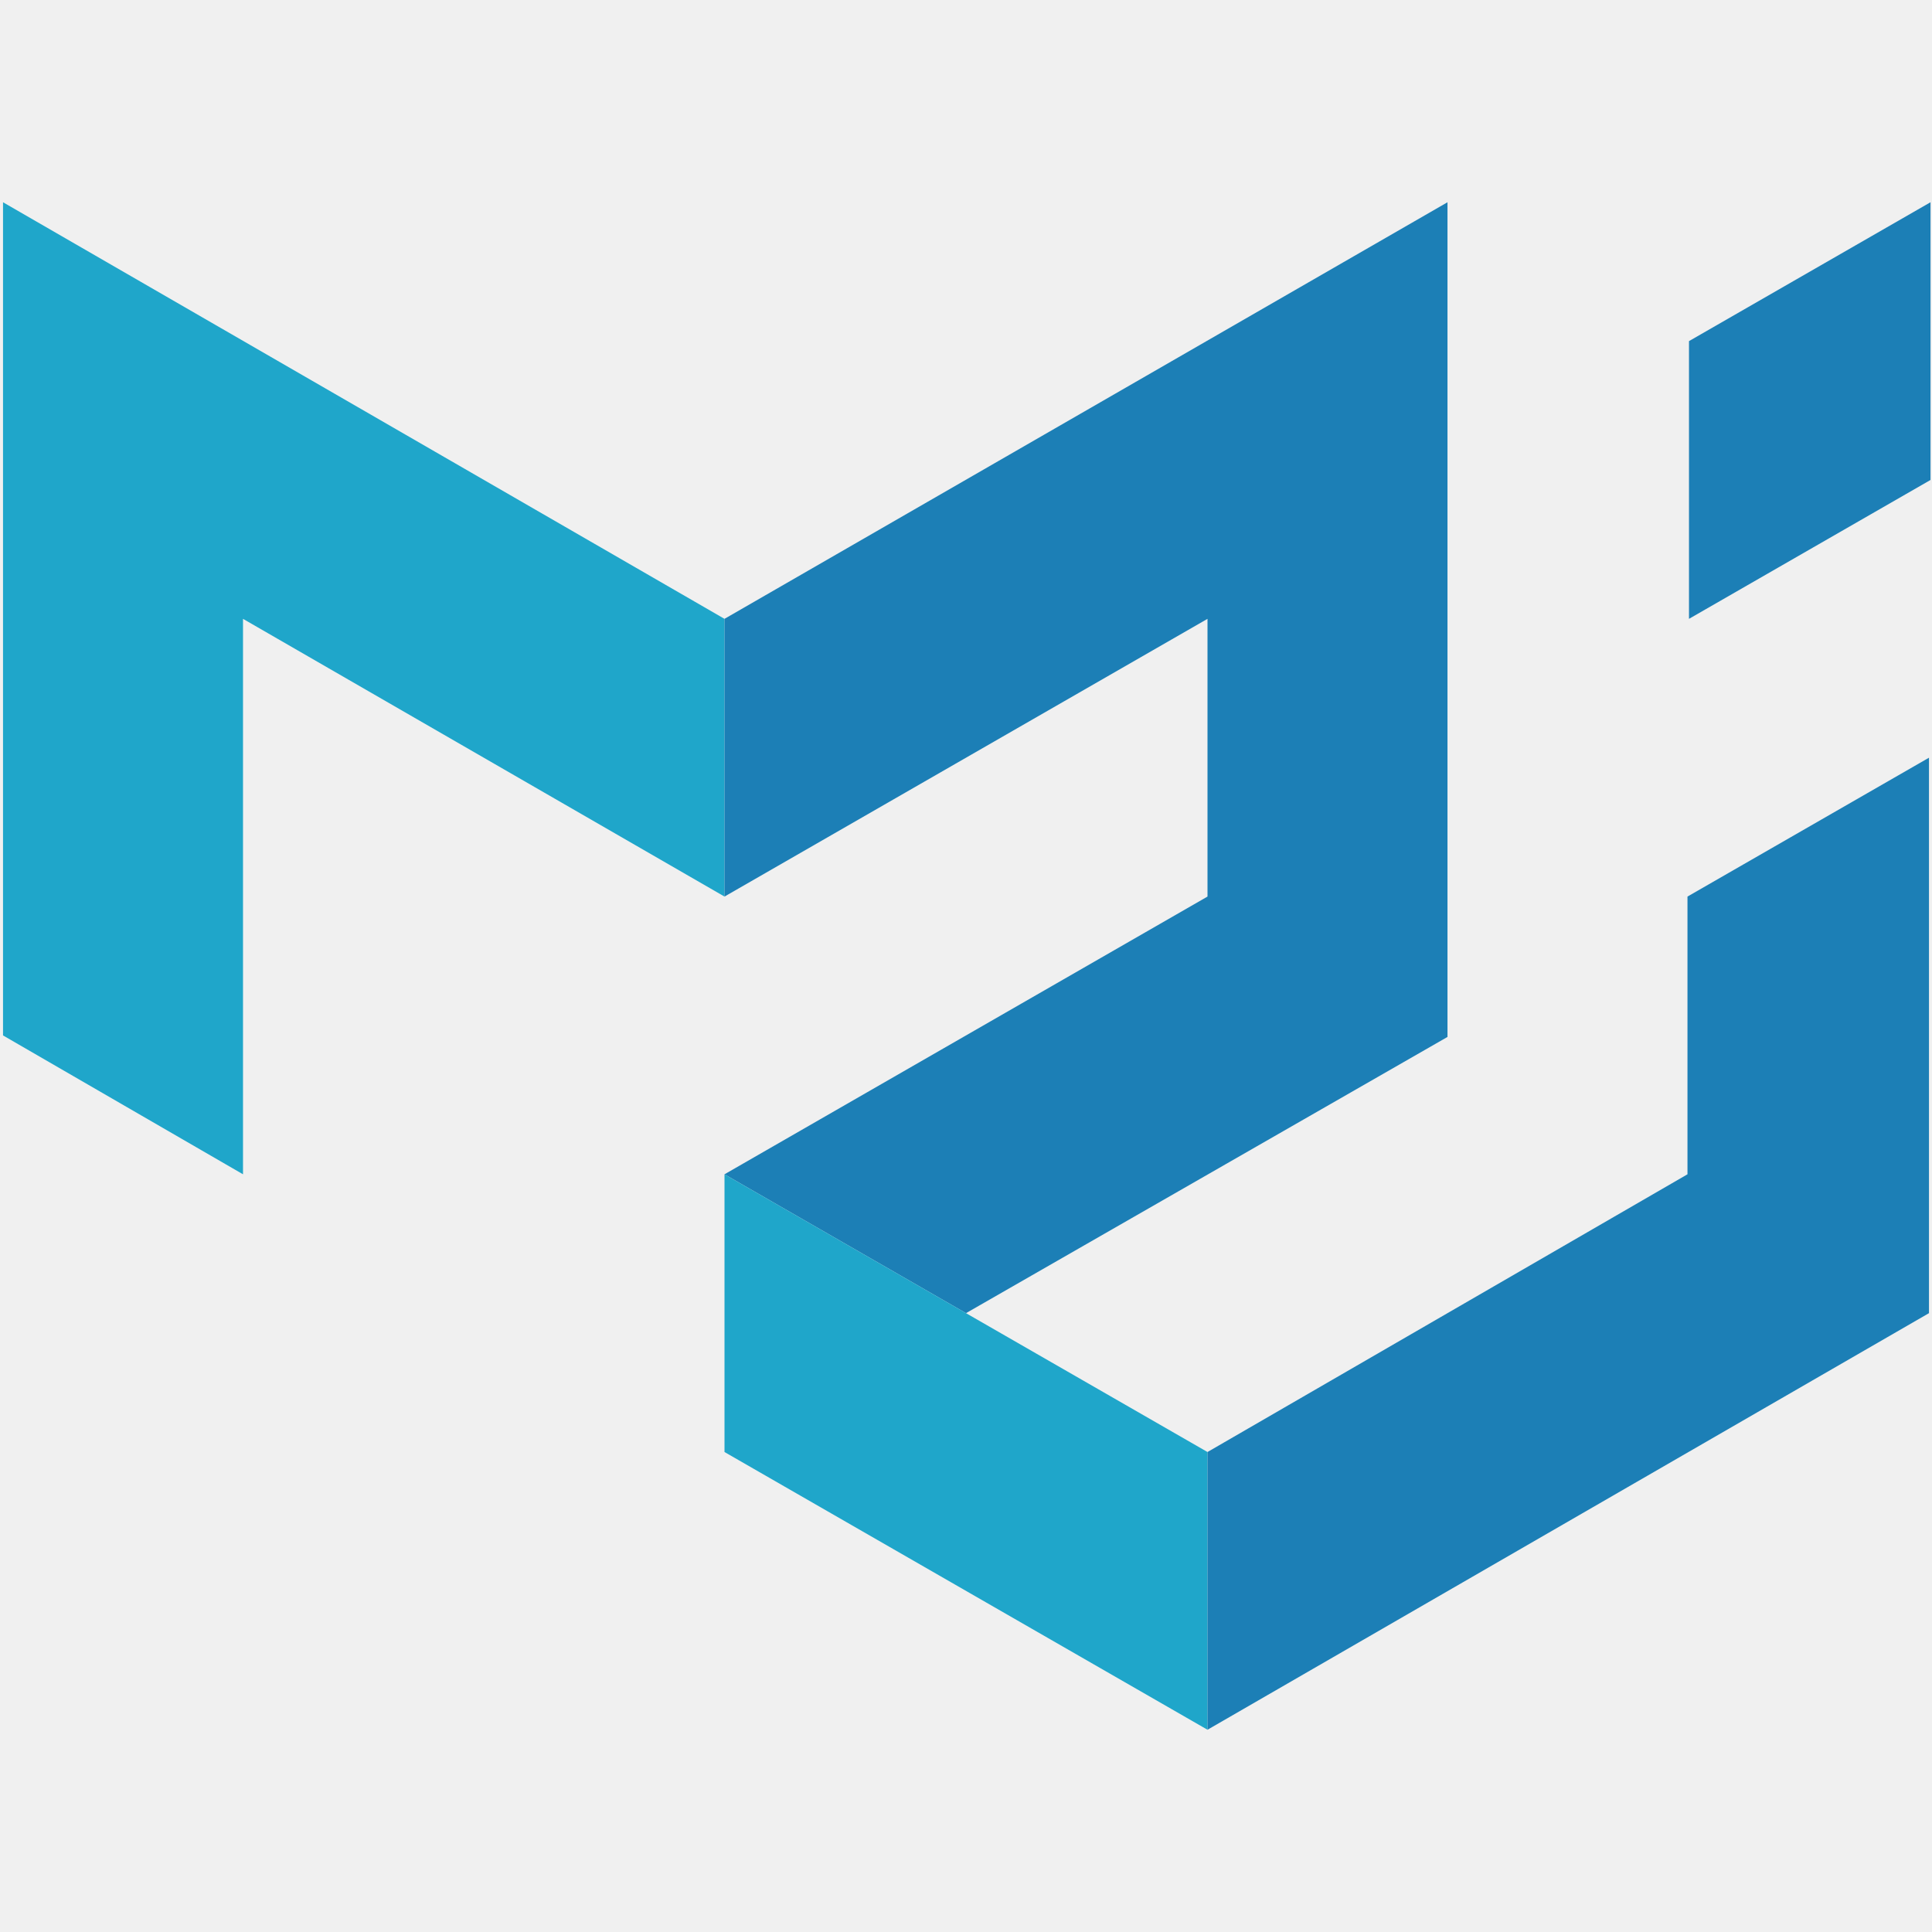
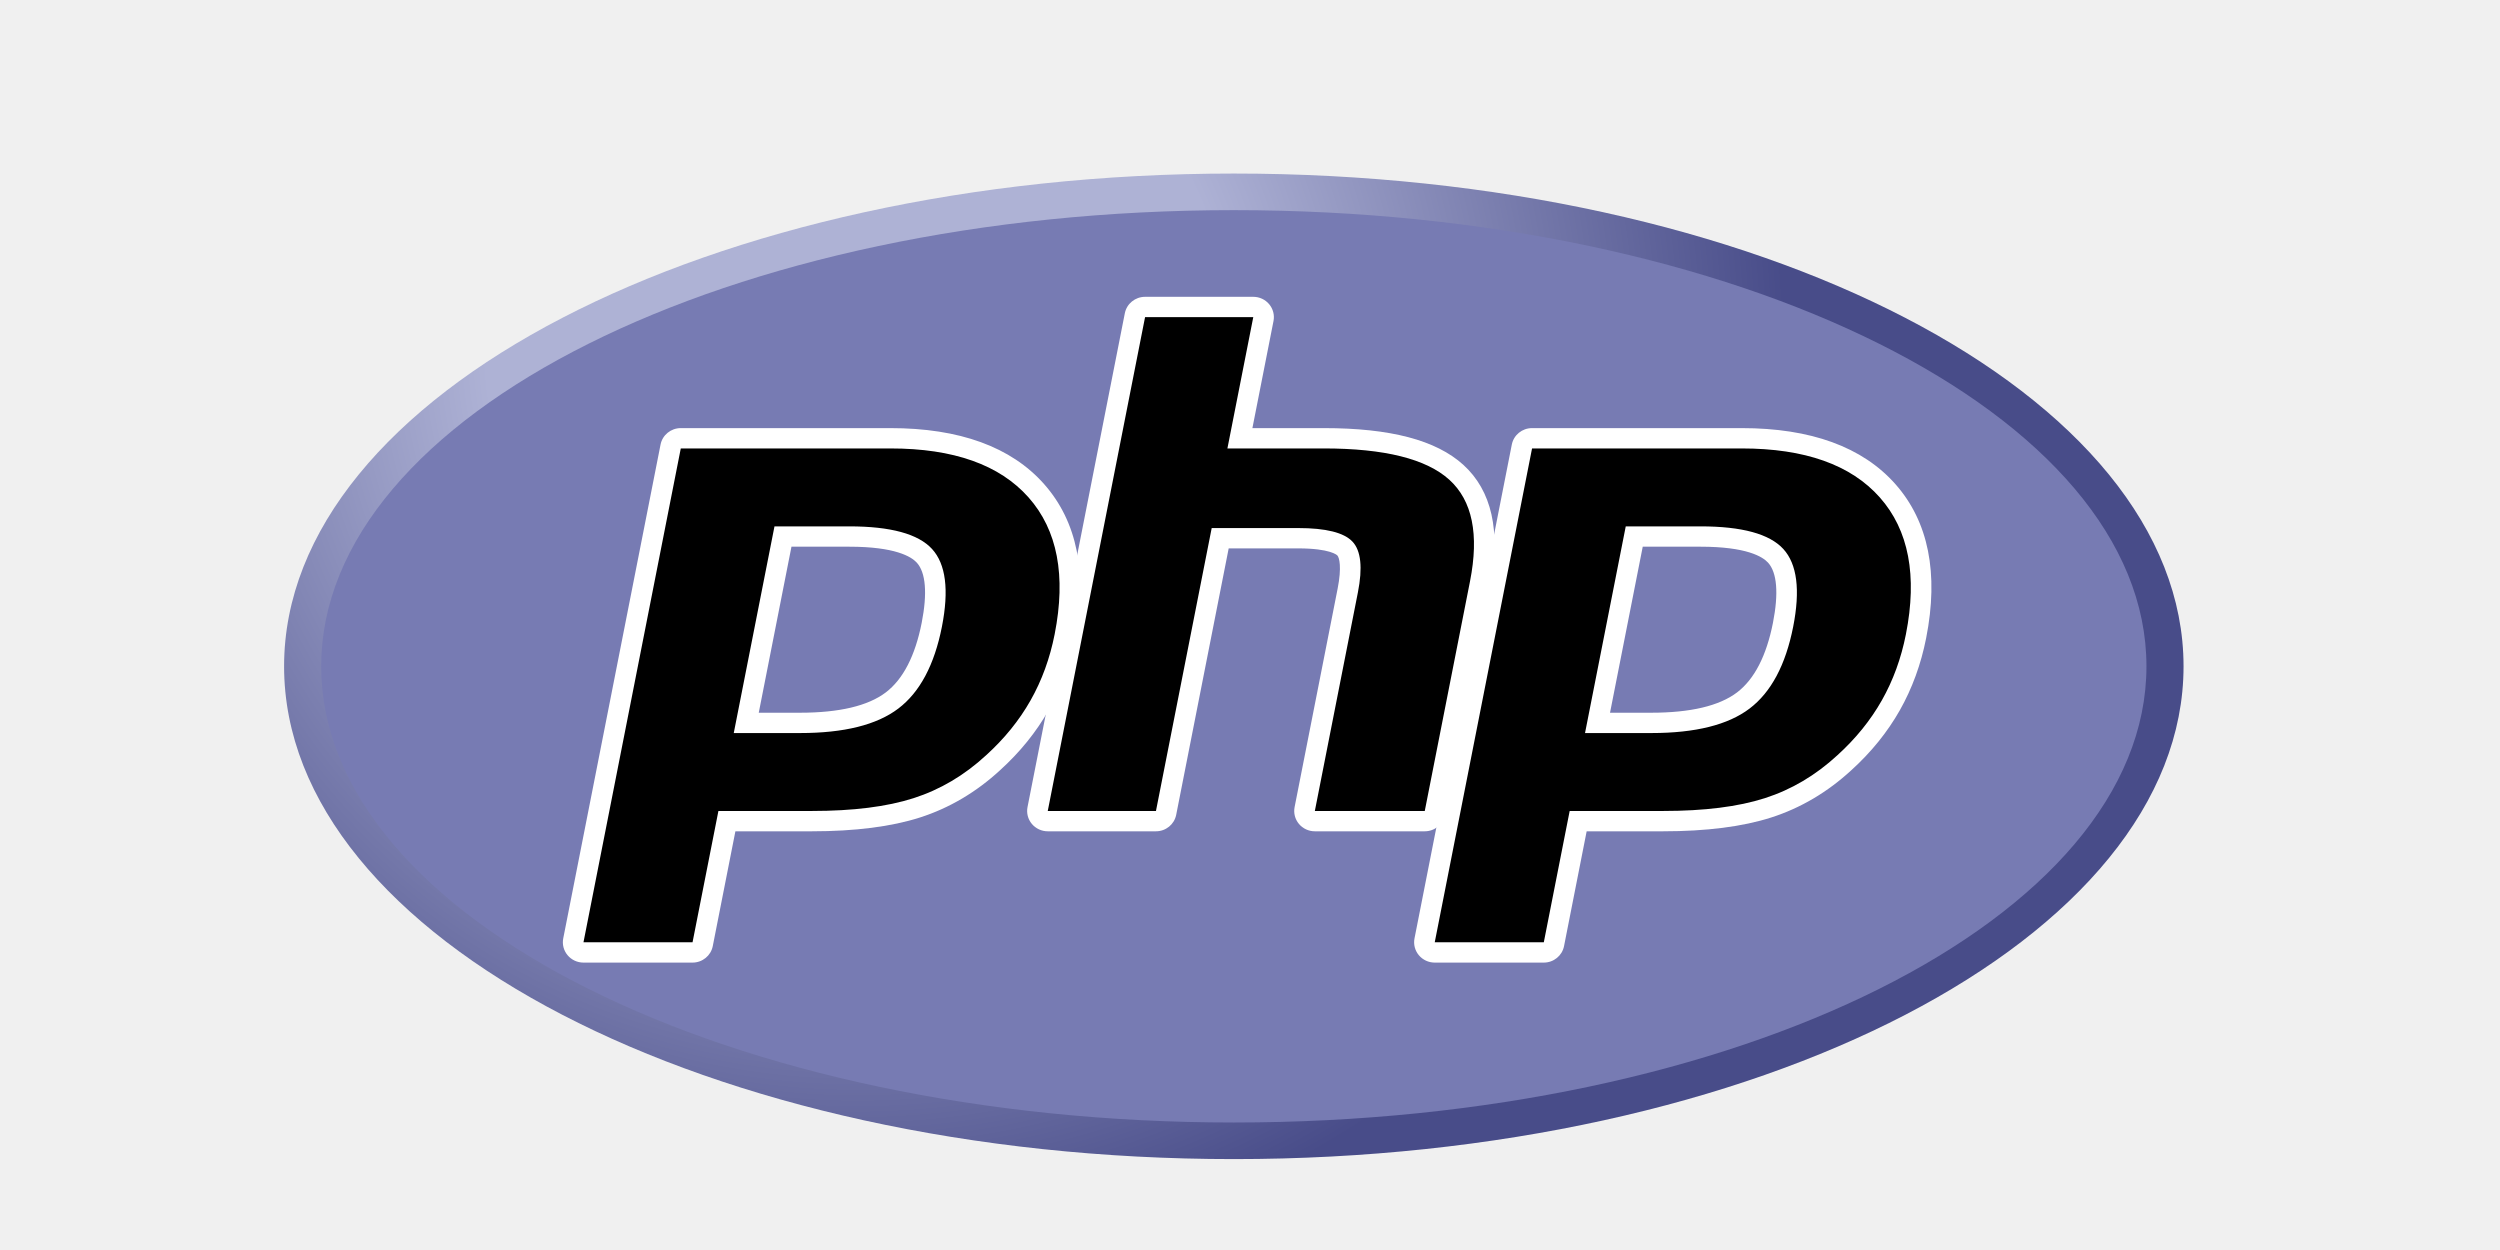
- <svg xmlns="http://www.w3.org/2000/svg" viewBox="0 0 128 128" height="24px">
-   <path fill="#1FA6CA" d="M.2 68.6V13.4L48 41v18.4L16.1 41v36.8L.2 68.6z" />
-   <path fill="#1C7FB6" d="M48 41l47.9-27.6v55.3L64 87l-16-9.2 32-18.4V41L48 59.4V41z" />
-   <path fill="#1FA6CA" d="M48 77.8v18.4l32 18.4V96.2L48 77.8z" />
-   <path fill="#1C7FB6" d="M80 114.6L127.8 87V50.2l-16 9.2v18.4L80 96.2v18.4zM111.9 41V22.6l16-9.2v18.4l-16 9.2z" />
+ <svg xmlns="http://www.w3.org/2000/svg" height="60" width="120">
+   <defs>
+     <clipPath id="A">
+       <path d="M11.52 162C11.52 81.677 135.307 16.56 288 16.56S564.48 81.677 564.48 162 440.693 307.44 288 307.44 11.52 242.322 11.52 162" />
+     </clipPath>
+     <radialGradient cx="0" cy="0" fx="0" fy="0" gradientTransform="matrix(363.0579,0,0,-363.0579,177.52,256.3071)" gradientUnits="userSpaceOnUse" id="B" r="1" spreadMethod="pad">
+       <stop offset="0" stop-color="#aeb2d5" />
+       <stop offset=".3" stop-color="#aeb2d5" />
+       <stop offset=".75" stop-color="#484c89" />
+       <stop offset="1" stop-color="#484c89" />
+     </radialGradient>
+     <clipPath id="C">
+       <path d="M0 324h576V0H0v324z" />
+     </clipPath>
+     <clipPath id="D">
+       <path d="M0 324h576V0H0v324z" />
+     </clipPath>
+   </defs>
+   <g transform="matrix(.164883 0 0 -.162632 11.73708 58.32988)">
+     <g clip-path="url(#A)">
+       <path d="M11.52 162C11.52 81.677 135.307 16.56 288 16.56S564.48 81.677 564.48 162 440.693 307.44 288 307.44 11.52 242.322 11.52 162" fill="url(#B)" />
+     </g>
+     <g clip-path="url(#C)">
+       <path d="M288 27.36c146.73 0 265.68 60.28 265.68 134.64S434.73 296.64 288 296.64 22.32 236.36 22.32 162 141.27 27.36 288 27.36" fill="#777bb3" />
+     </g>
+     <g clip-path="url(#D)">
+       <path d="M161.734 145.307c12.065 0 21.072 2.225 26.77 6.61 5.638 4.34 9.532 11.862 11.573 22.353 1.903 9.806 1.178 16.653-2.154 20.348-3.407 3.774-10.773 5.688-21.893 5.688h-19.28l-10.69-55h15.673zM98.67 77.557c-.895 0-1.745.4-2.314 1.092a3 3 0 0 0-.63 2.48l28.328 145.75a3 3 0 0 0 2.945 2.427h61.054c19.188 0 33.47-5.2 42.447-15.487 9.025-10.33 11.812-24.772 8.283-42.92-1.436-7.394-3.906-14.26-7.34-20.41-3.44-6.155-7.984-11.85-13.51-16.93-6.616-6.192-14.104-10.682-22.236-13.324-8.003-2.607-18.28-3.93-30.548-3.93h-24.722l-7.06-36.322a3 3 0 0 0-2.944-2.428H98.67z" />
+       <path d="M159.224 197.307h16.808c13.42 0 18.083-2.945 19.667-4.7 2.628-2.914 3.124-9.058 1.435-17.767-1.898-9.75-5.416-16.663-10.458-20.545-5.162-3.974-13.554-5.988-24.94-5.988H149.7l9.523 49zm28.83 35H127a6 6 0 0 1-5.889-4.855L92.783 81.7a6 6 0 0 1 5.889-7.144h31.75a6 6 0 0 1 5.89 4.855l6.588 33.895h22.25c12.582 0 23.174 1.372 31.48 4.077 8.54 2.775 16.4 7.48 23.354 13.984 5.752 5.292 10.5 11.232 14.08 17.657s6.17 13.594 7.668 21.302c3.715 19.104.697 34.402-8.97 45.466-9.572 10.958-24.614 16.514-44.706 16.514m-45.633-90h19.313c12.8 0 22.336 2.41 28.6 7.234s10.492 12.875 12.688 24.157c2.1 10.832 1.144 18.476-2.87 22.93s-12.06 6.68-24.12 6.68h-21.754l-11.856-61m45.633 84c18.367 0 31.766-4.82 40.188-14.46s10.957-23.098 7.597-40.375c-1.383-7.117-3.722-13.624-7.015-19.52s-7.602-11.293-12.922-16.184c-6.34-5.933-13.383-10.16-21.133-12.68-7.75-2.525-17.62-3.782-29.62-3.782h-27.196l-7.53-38.75h-31.75L127 226.307h61.055" fill="#fff" />
+       <path d="M311.583 116.307c-.896 0-1.745.4-2.314 1.092s-.802 1.6-.63 2.48l12.53 64.49c1.192 6.133.898 10.535-.827 12.395-1.056 1.137-4.228 3.044-13.607 3.044h-22.702l-15.755-81.072a3 3 0 0 0-2.945-2.428h-31.5a3 3 0 0 0-2.945 3.572l28.328 145.75a3 3 0 0 0 2.945 2.427h31.5a3 3 0 0 0 2.945-3.572l-6.836-35.178h24.422c18.605 0 31.22-3.28 38.57-10.028 7.5-6.884 9.827-17.89 6.947-32.72l-13.18-67.825a3 3 0 0 0-2.945-2.428h-32z" />
+       <path d="M293.66 271.057h-31.5a6 6 0 0 1-5.89-4.855l-28.328-145.75a6 6 0 0 1 5.89-7.144h31.5a6 6 0 0 1 5.89 4.855l15.283 78.645h20.23c9.363 0 11.328-2 11.407-2.086.568-.61 1.315-3.44.082-9.78l-12.53-64.49a6 6 0 0 1 5.89-7.144h32a6 6 0 0 1 5.89 4.855l13.18 67.825c3.093 15.92.447 27.864-7.86 35.5-7.928 7.28-21.208 10.82-40.6 10.82h-20.784l6.143 31.605a6 6 0 0 1-5.89 7.145m0-6l-7.53-38.75h28.062c17.657 0 29.836-3.082 36.54-9.238s8.71-16.14 6.032-29.938l-13.18-67.824h-32l12.53 64.488c1.426 7.336.902 12.34-1.574 15.008s-7.746 4.004-15.805 4.004H281.56l-16.226-83.5h-31.5l28.328 145.75h31.5" fill="#fff" />
+       <path d="M409.55 145.307c12.065 0 21.072 2.225 26.77 6.61 5.638 4.34 9.532 11.86 11.574 22.353 1.903 9.806 1.178 16.653-2.155 20.348-3.407 3.774-10.773 5.688-21.893 5.688h-19.28l-10.69-55h15.673zm-63.062-67.75c-.895 0-1.745.4-2.314 1.092a3 3 0 0 0-.631 2.48l28.328 145.75a3 3 0 0 0 2.946 2.427h61.053c19.19 0 33.47-5.2 42.448-15.487 9.025-10.33 11.81-24.77 8.283-42.92-1.438-7.394-3.907-14.26-7.342-20.41-3.44-6.155-7.984-11.85-13.51-16.93-6.616-6.192-14.104-10.682-22.236-13.324-8.003-2.607-18.28-3.93-30.548-3.93H388.24l-7.057-36.322a3 3 0 0 0-2.946-2.428h-31.75z" />
+       <path d="M407.04 197.307h16.808c13.42 0 18.083-2.945 19.667-4.7 2.63-2.914 3.125-9.058 1.435-17.766-1.898-9.75-5.417-16.664-10.458-20.546-5.162-3.974-13.554-5.988-24.94-5.988h-12.033l9.522 49zm28.83 35h-61.054a6 6 0 0 1-5.889-4.855L340.6 81.7a6 6 0 0 1 5.889-7.144h31.75a6 6 0 0 1 5.89 4.855l6.587 33.895h22.25c12.582 0 23.174 1.372 31.48 4.077 8.54 2.775 16.4 7.48 23.356 13.986 5.752 5.29 10.488 11.23 14.078 17.655s6.17 13.594 7.668 21.302c3.715 19.105.697 34.403-8.97 45.467-9.572 10.957-24.613 16.513-44.706 16.513m-45.632-90h19.312c12.8 0 22.336 2.41 28.6 7.234s10.492 12.875 12.688 24.157c2.102 10.832 1.145 18.476-2.87 22.93s-12.06 6.68-24.12 6.68h-21.754l-11.855-61m45.632 84c18.367 0 31.766-4.82 40.188-14.46s10.957-23.098 7.597-40.375c-1.383-7.117-3.722-13.624-7.015-19.52s-7.602-11.293-12.922-16.184c-6.34-5.933-13.383-10.16-21.133-12.68-7.75-2.525-17.62-3.782-29.62-3.782h-27.196l-7.53-38.75h-31.75l28.328 145.75h61.054" fill="#fff" />
+     </g>
+   </g>
</svg>
